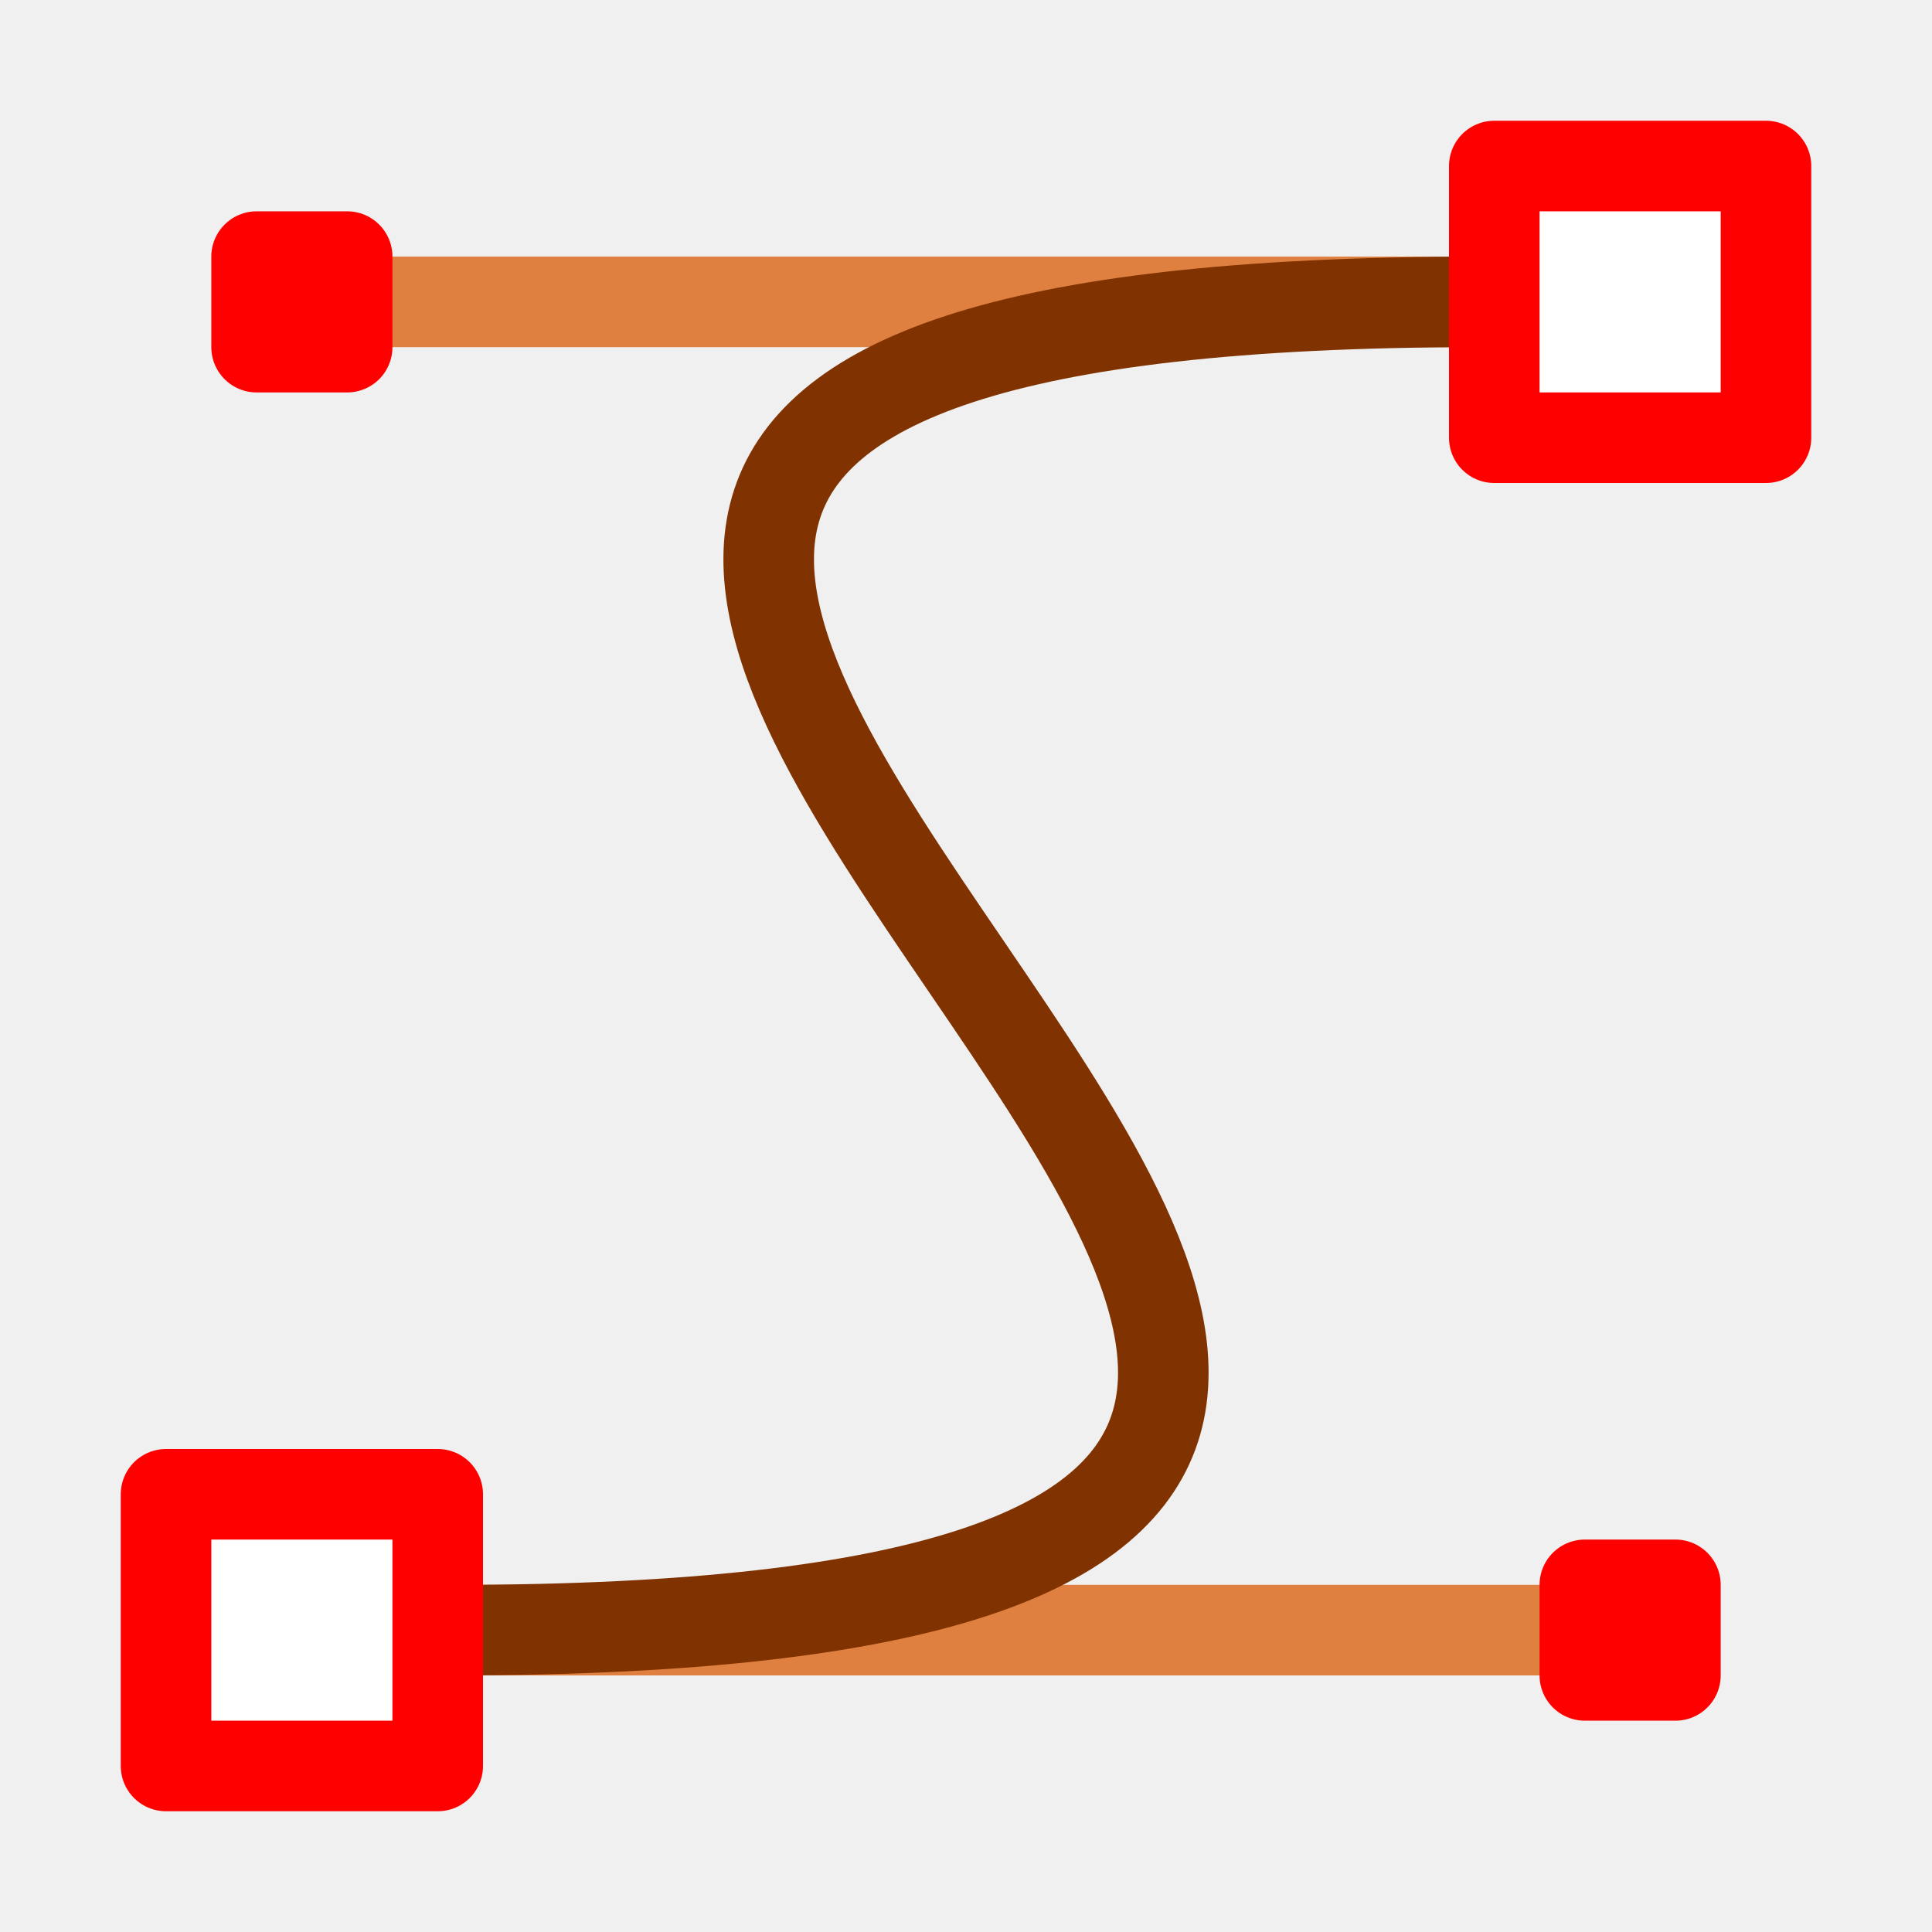
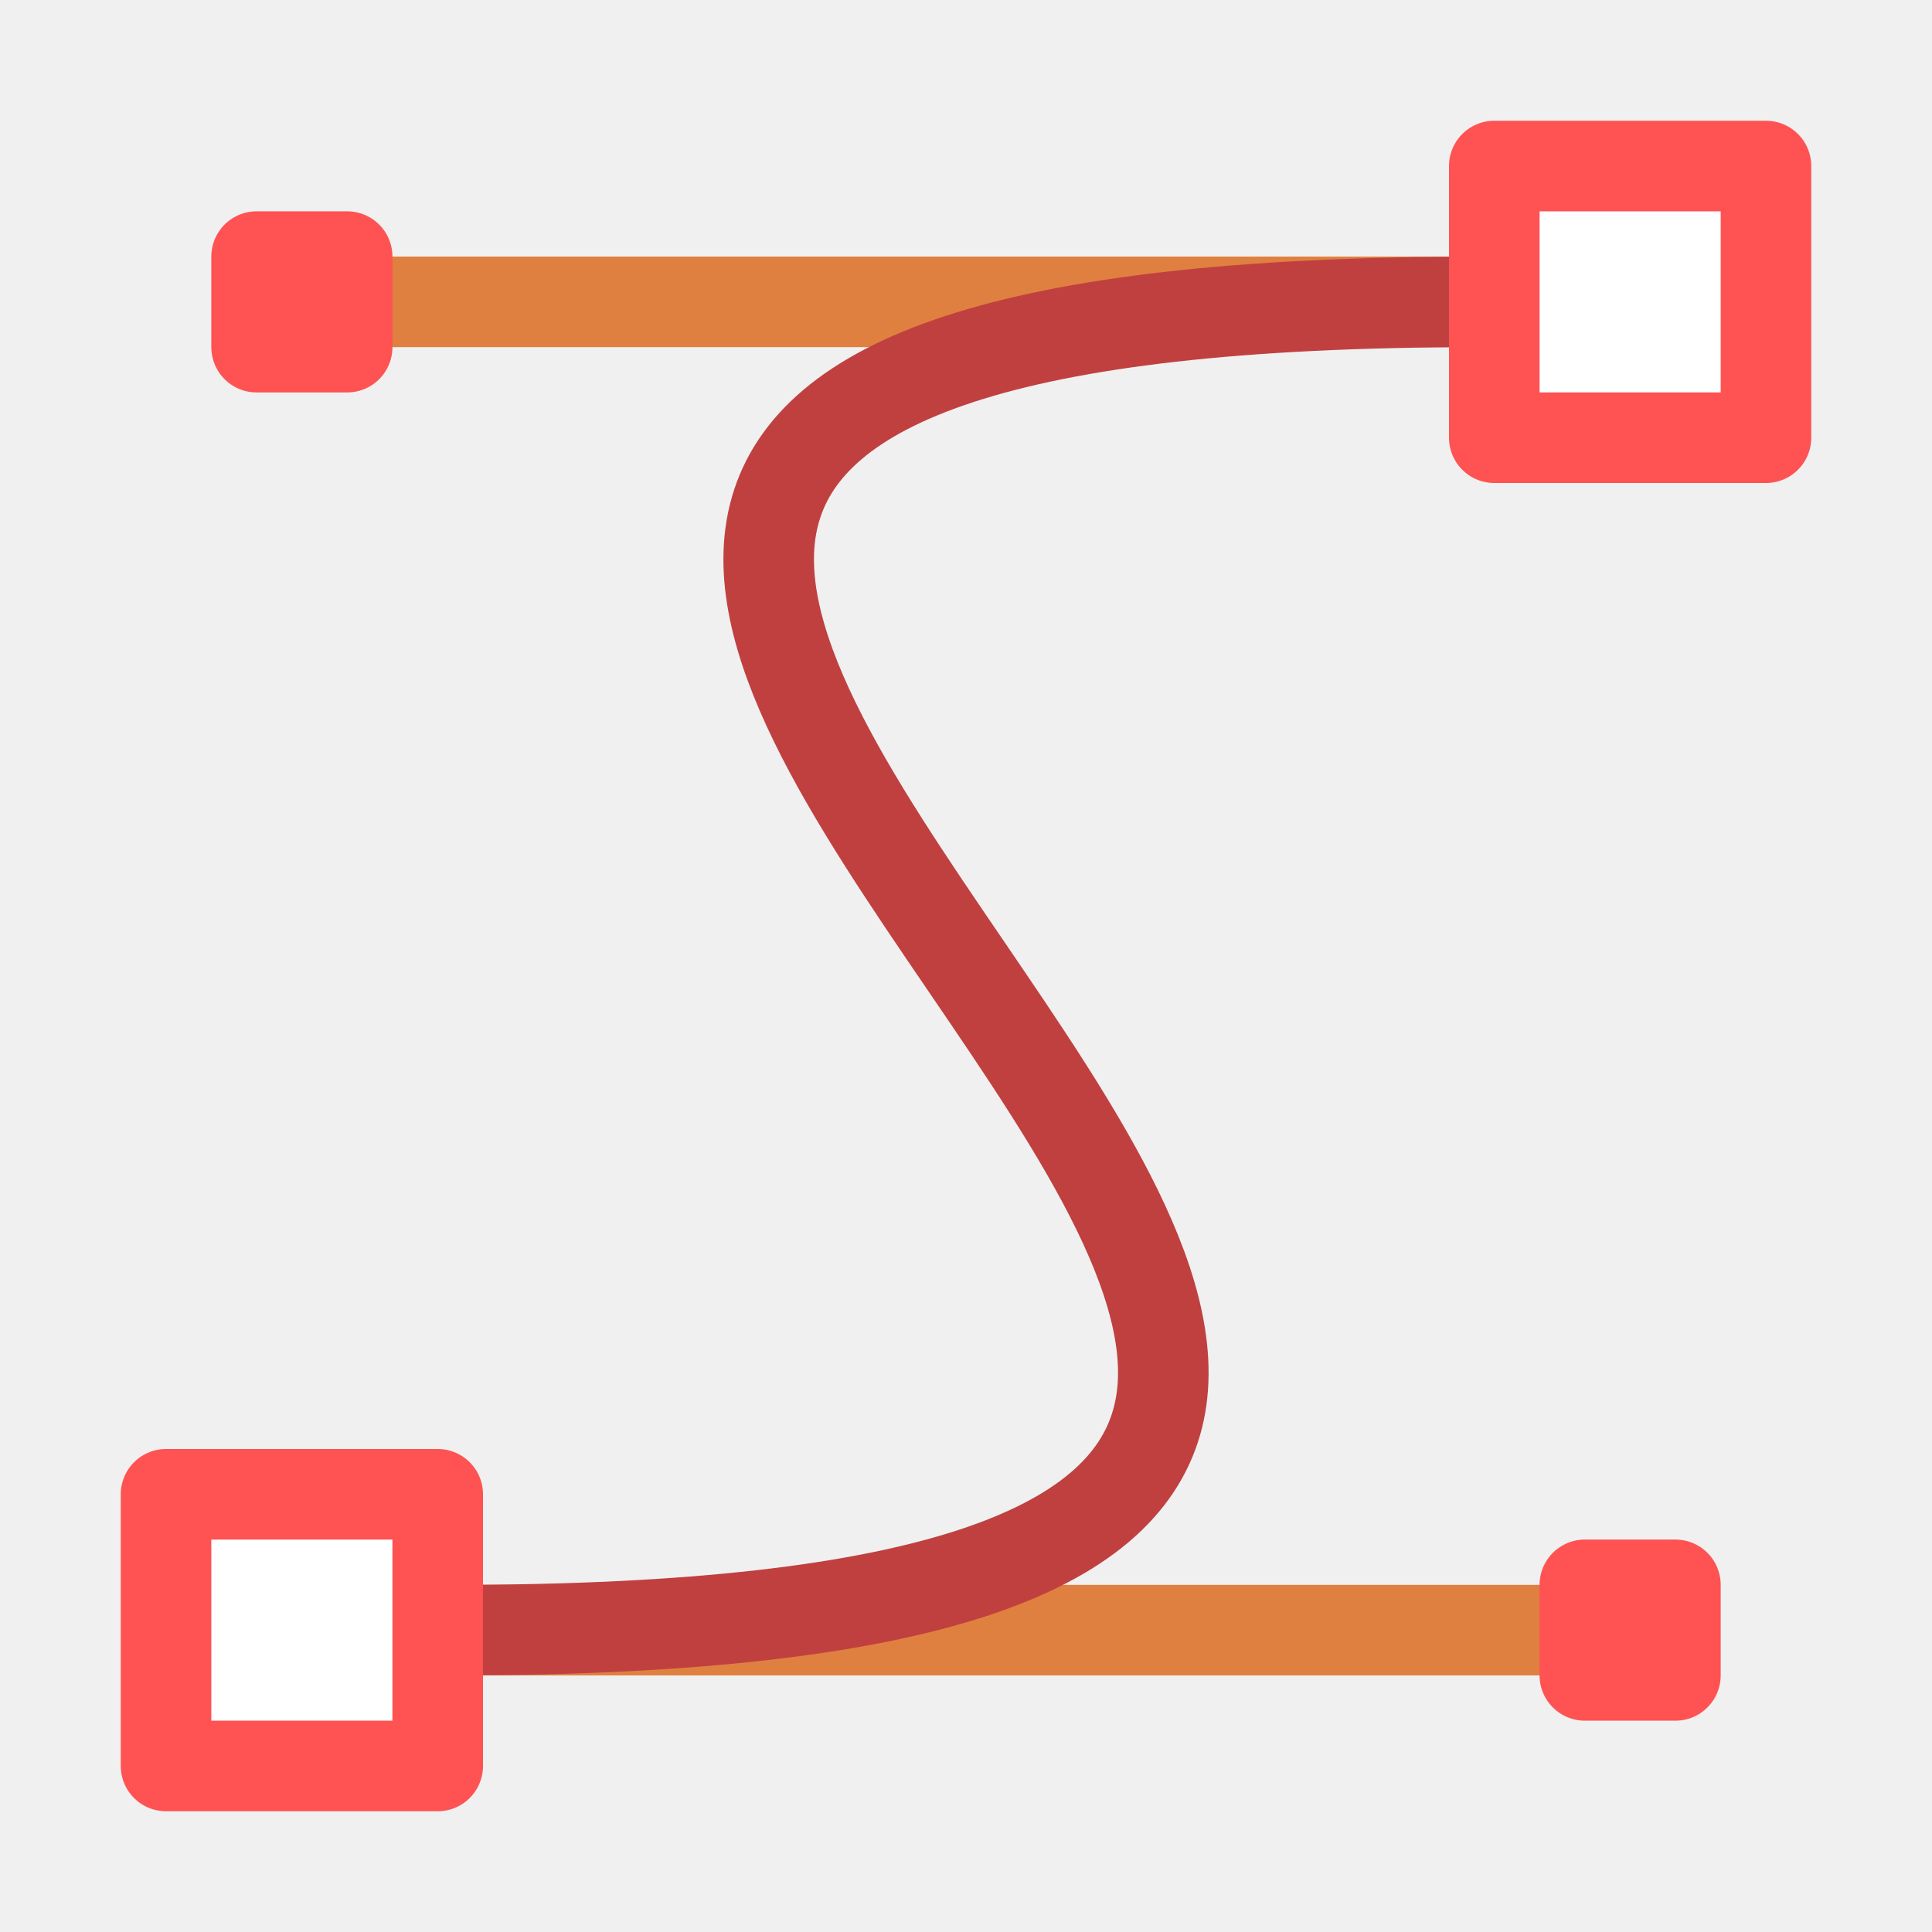
<svg xmlns="http://www.w3.org/2000/svg" version="1.0" width="64" height="64" id="svg2385">
  <defs id="defs2387" />
  <path d="M 11.5,10 L 49,10 L 11.5,10 z M 15,54 L 52.5,54 L 15,54 z" id="path3166" style="fill:none;stroke:#e08040;stroke-width:3;stroke-linecap:round;stroke-linejoin:round" />
-   <path d="M 15,54 C 79,54 -15,10 49,10" id="path2385" style="fill:none;stroke:#803300;stroke-width:3;stroke-linecap:round;stroke-linejoin:round" />
-   <path d="M 49.5,5.5 L 49.5,14.5 L 58.5,14.5 L 58.5,5.5 L 49.5,5.5 z M 8.5,8.5 L 8.5,11.5 L 11.5,11.5 L 11.5,8.5 L 8.5,8.5 z M 5.5,49.5 L 5.5,58.5 L 14.5,58.5 L 14.5,49.5 L 5.5,49.5 z M 52.5,52.5 L 52.5,55.5 L 55.5,55.5 L 55.5,52.5 L 52.5,52.5 z" id="path2390" style="fill:#ffffff;stroke:#ff0000;stroke-width:3;stroke-linecap:round;stroke-linejoin:round" />
+   <path d="M 15,54 C 79,54 -15,10 49,10" id="path2385" style="fill:none;stroke:#c04040;stroke-width:3;stroke-linecap:round;stroke-linejoin:round" />
+   <path d="M 49.5,5.5 L 49.5,14.5 L 58.5,14.5 L 58.5,5.5 L 49.5,5.5 z M 8.5,8.5 L 8.5,11.5 L 11.5,11.5 L 11.5,8.5 L 8.5,8.5 z M 5.5,49.5 L 5.5,58.5 L 14.5,58.5 L 14.5,49.5 L 5.5,49.5 z M 52.5,52.5 L 52.5,55.5 L 55.5,55.5 L 55.5,52.5 L 52.5,52.5 z" id="path2390" style="fill:#ffffff;stroke:#ff5252;stroke-width:3;stroke-linecap:round;stroke-linejoin:round" />
</svg>
